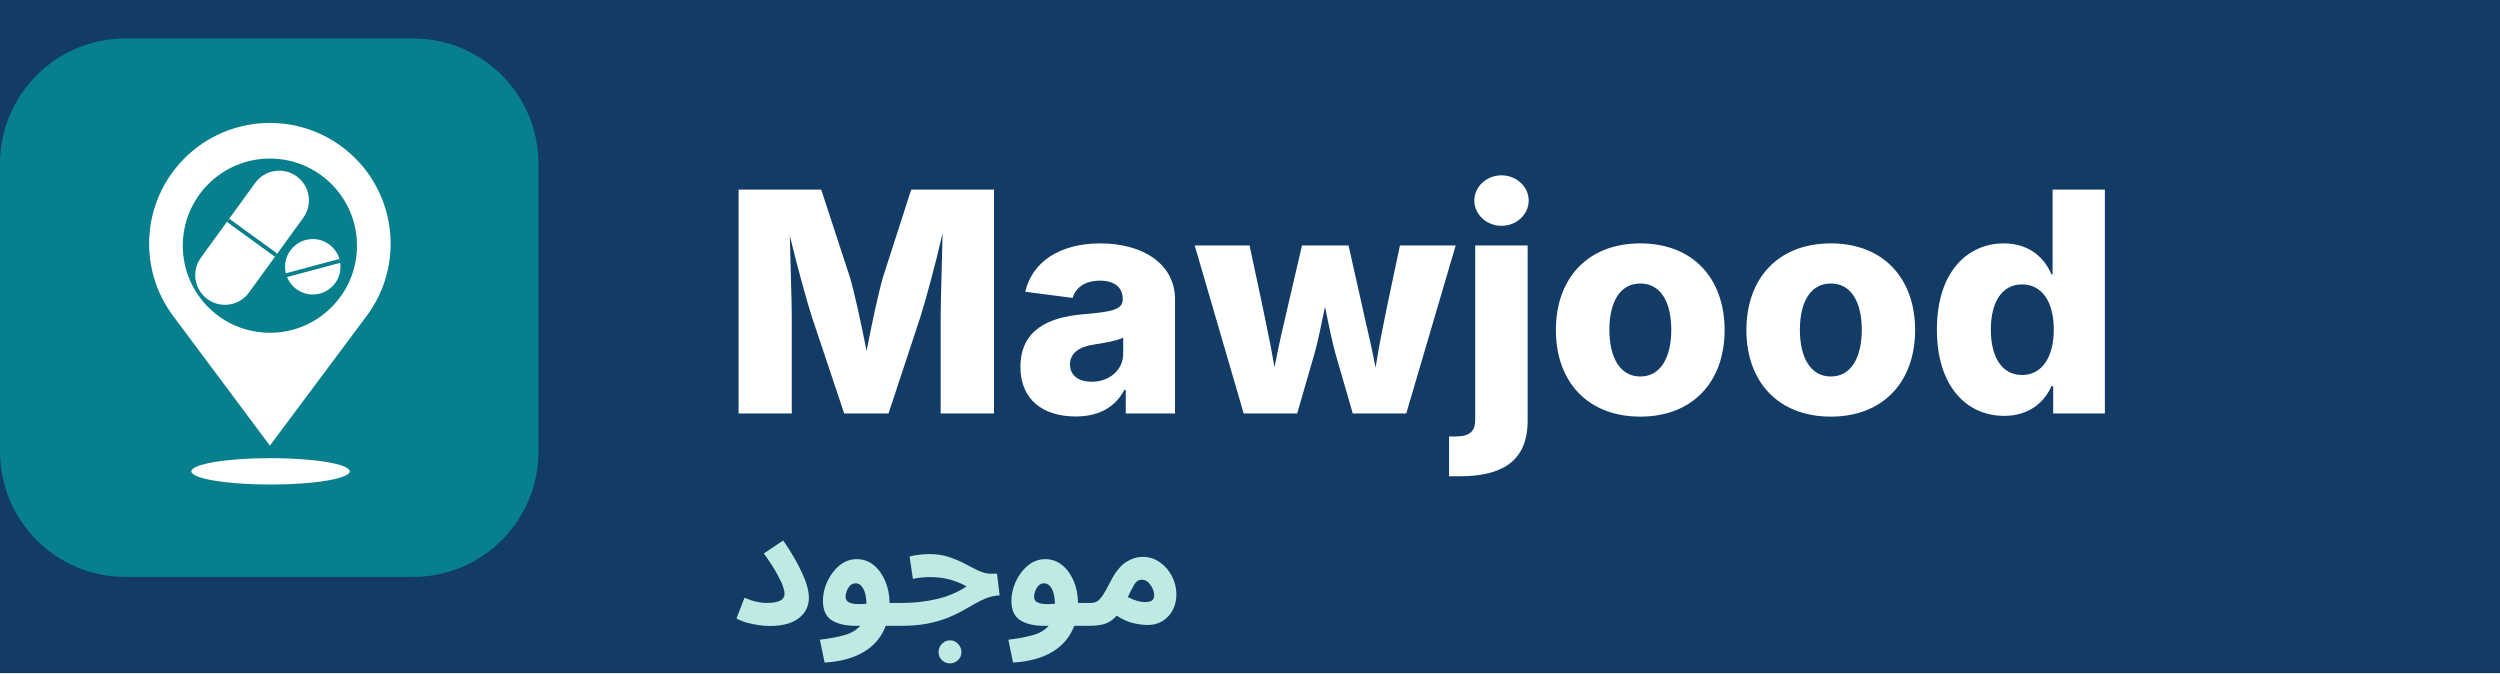
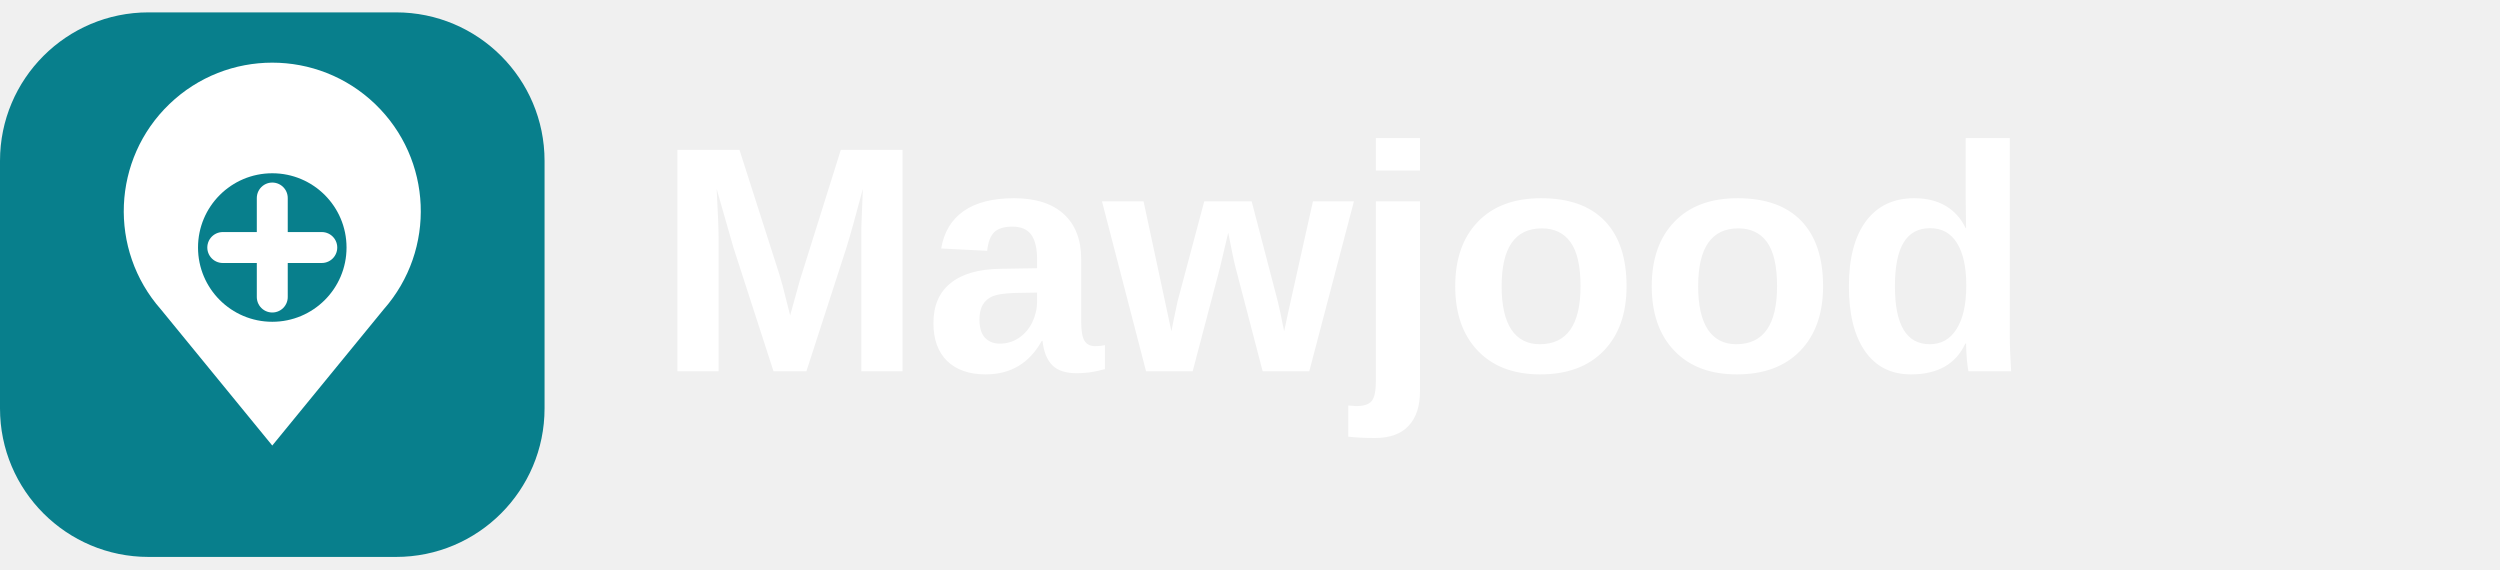
- <svg xmlns="http://www.w3.org/2000/svg" width="520" height="140" viewBox="0 0 520 140">
-   <rect width="520" height="140" fill="#123B65" />
-   <g transform="translate(0 8) scale(0.1372549)">
-     <rect width="816" height="816" rx="190" fill="#087F8C" />
-     <g transform="translate(408 402) scale(1.0) translate(-408 -402)">
-       <path d="M409 617 L262.3 420.4 A183 183 0 1 1 555.7 420.4 Z" fill="#FFFFFF" />
-       <circle cx="409" cy="314" r="132" fill="#087F8C" />
-       <g transform="rotate(36 382 302)">
-         <rect x="337" y="187" width="90" height="230" rx="45" fill="#FFFFFF" />
-         <rect x="337" y="299" width="90" height="6" fill="#087F8C" />
-       </g>
-       <circle cx="474" cy="346" r="42" fill="#FFFFFF" />
-       <path d="M433 359 L515 337" stroke="#087F8C" stroke-width="6" />
-       <ellipse cx="410" cy="656" rx="120" ry="20" fill="#FFFFFF" />
-     </g>
-   </g>
-   <text x="150" y="86" font-family="Inter, Arial, sans-serif" font-size="64" font-weight="800" fill="#FFFFFF">Mawjood</text>
-   <text x="152" y="130" font-family="Noto Sans Arabic, Arial, sans-serif" font-size="34" font-weight="600" fill="#BFEAE4">موجود</text>
+ <svg xmlns="http://www.w3.org/2000/svg" viewBox="0 0 202 46">
+   <rect width="44" height="44" y="1" rx="12" fill="#087F8C" />
+   <path d="M22 36 13 25a12 12 0 1 1 18 0Z" fill="#fff" />
+   <circle cx="22" cy="20" r="6" fill="#087F8C" />
+   <path d="M22 16v8M18 20h8" stroke="#fff" stroke-width="2.5" stroke-linecap="round" />
+   <text x="53" y="30" fill="#ffffff" font-family="Arial,sans-serif" font-weight="700" font-size="26">Mawjood</text>
</svg>
